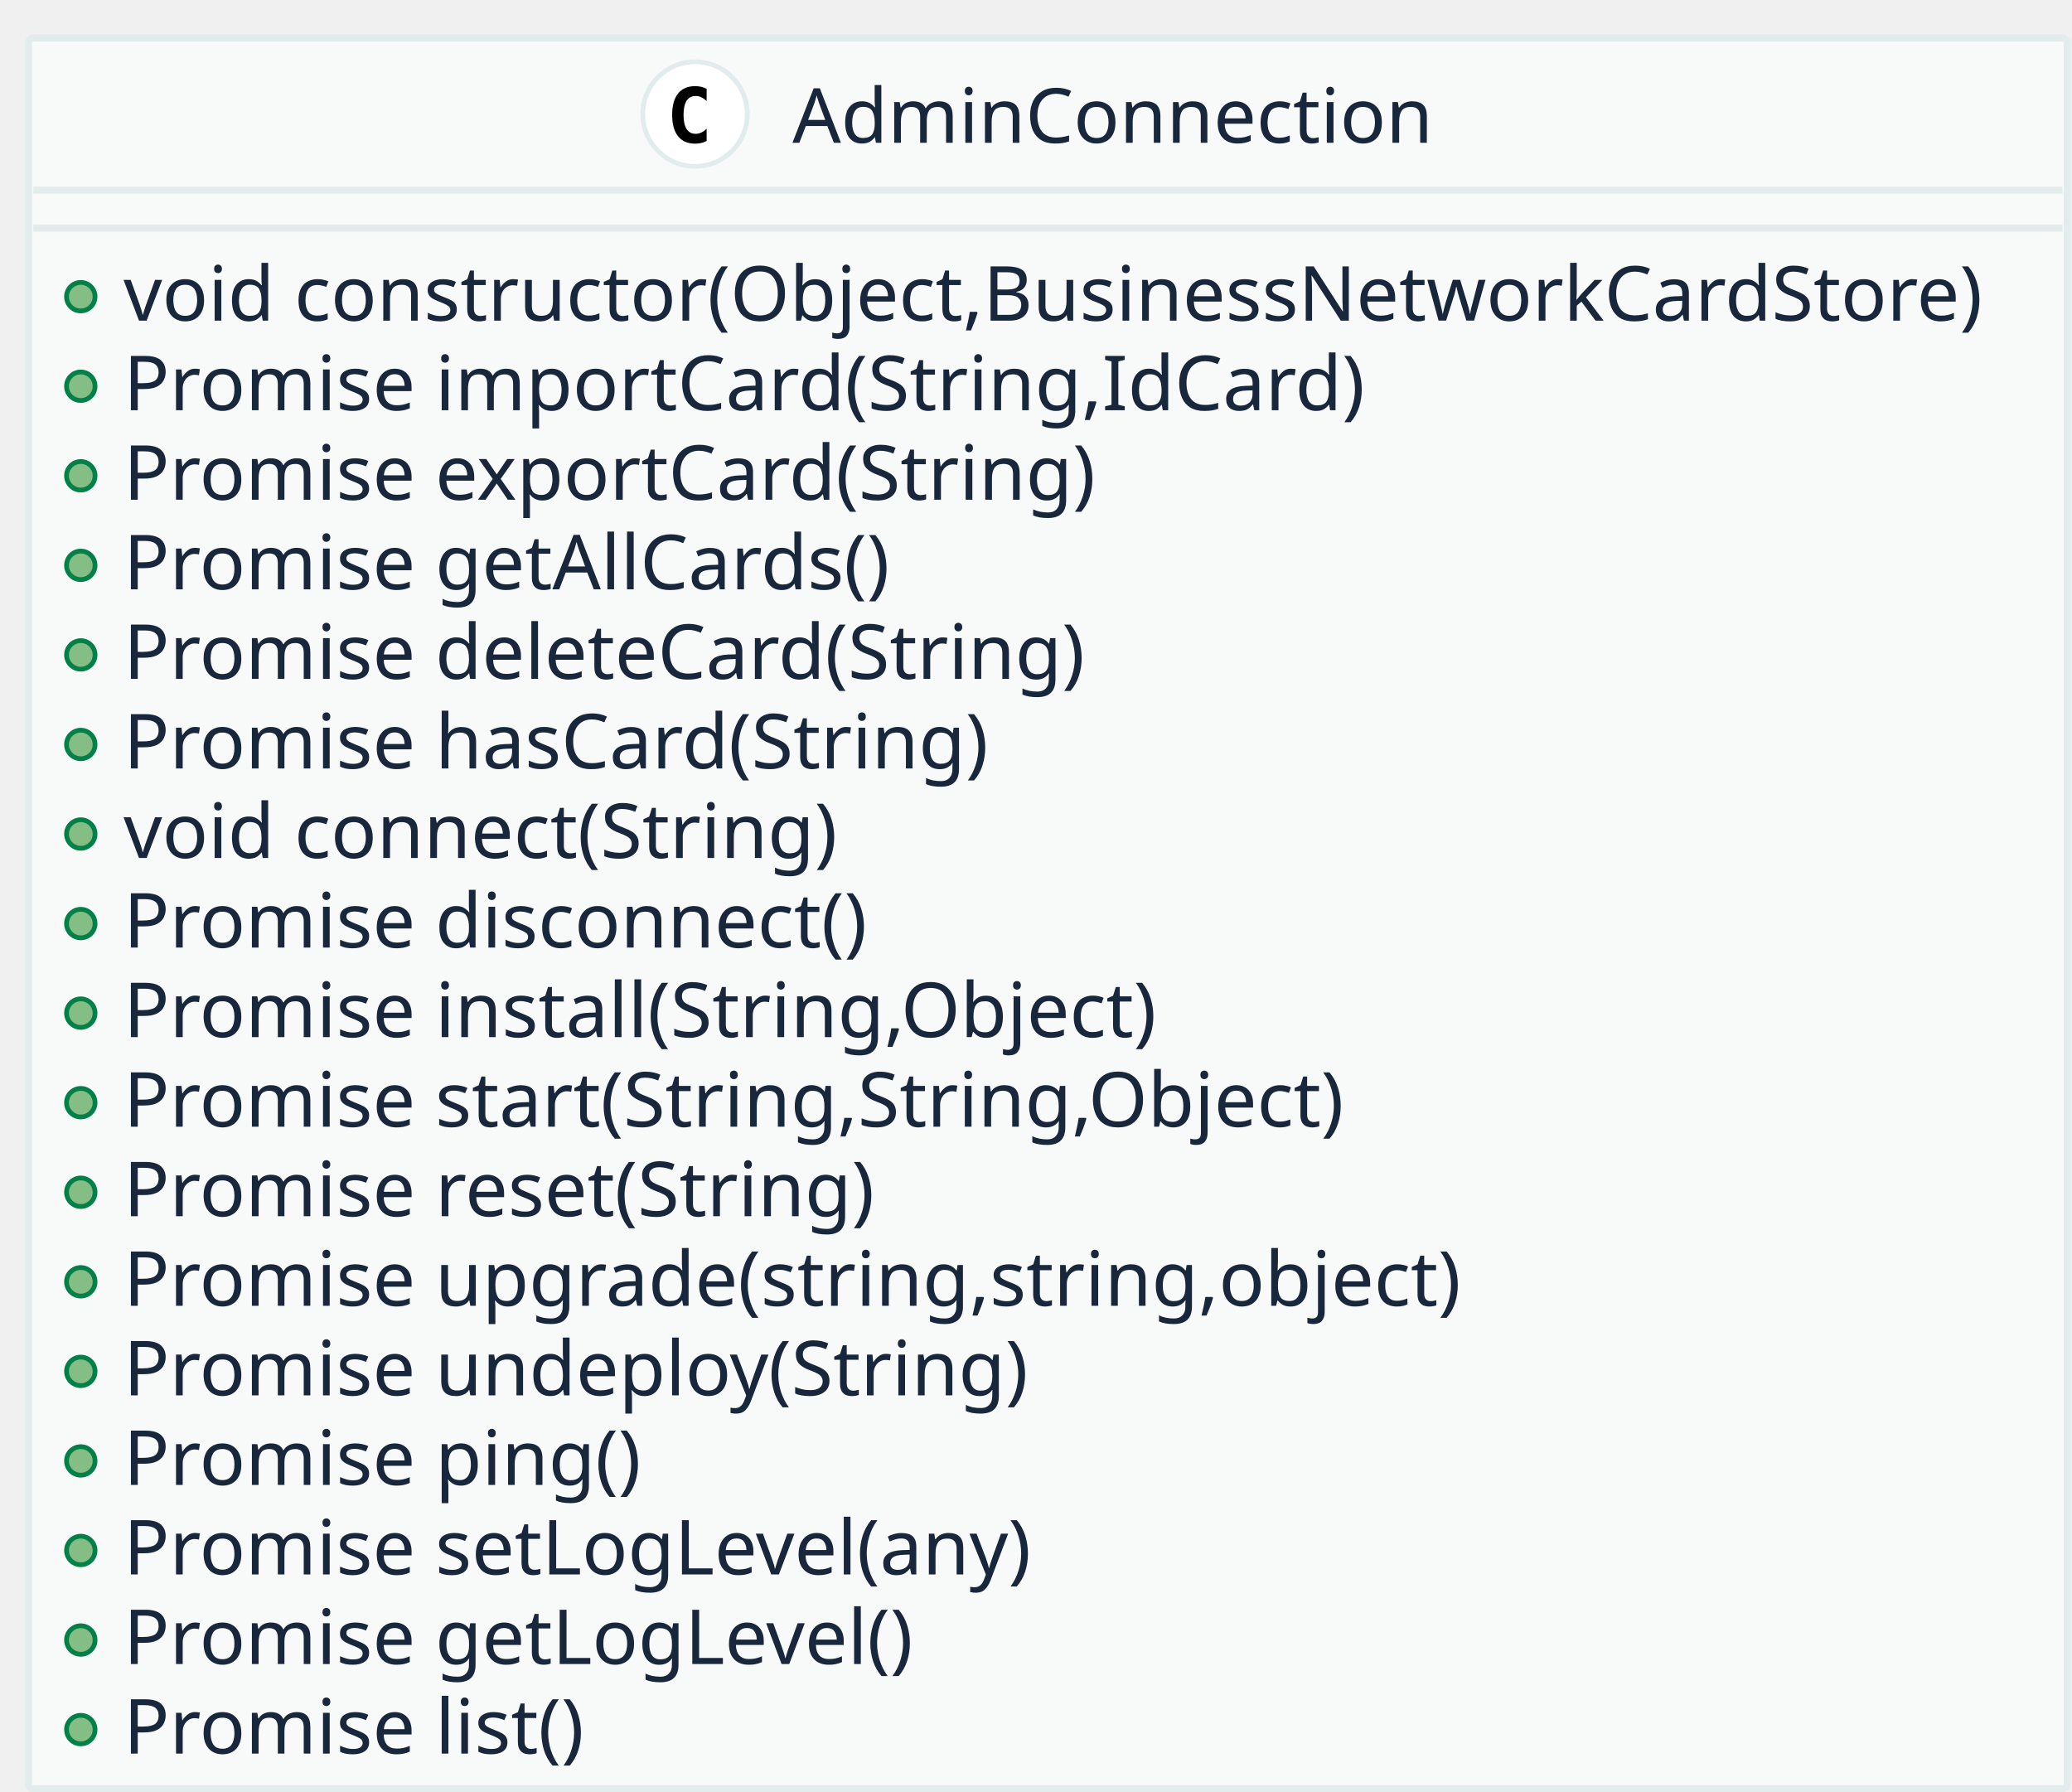
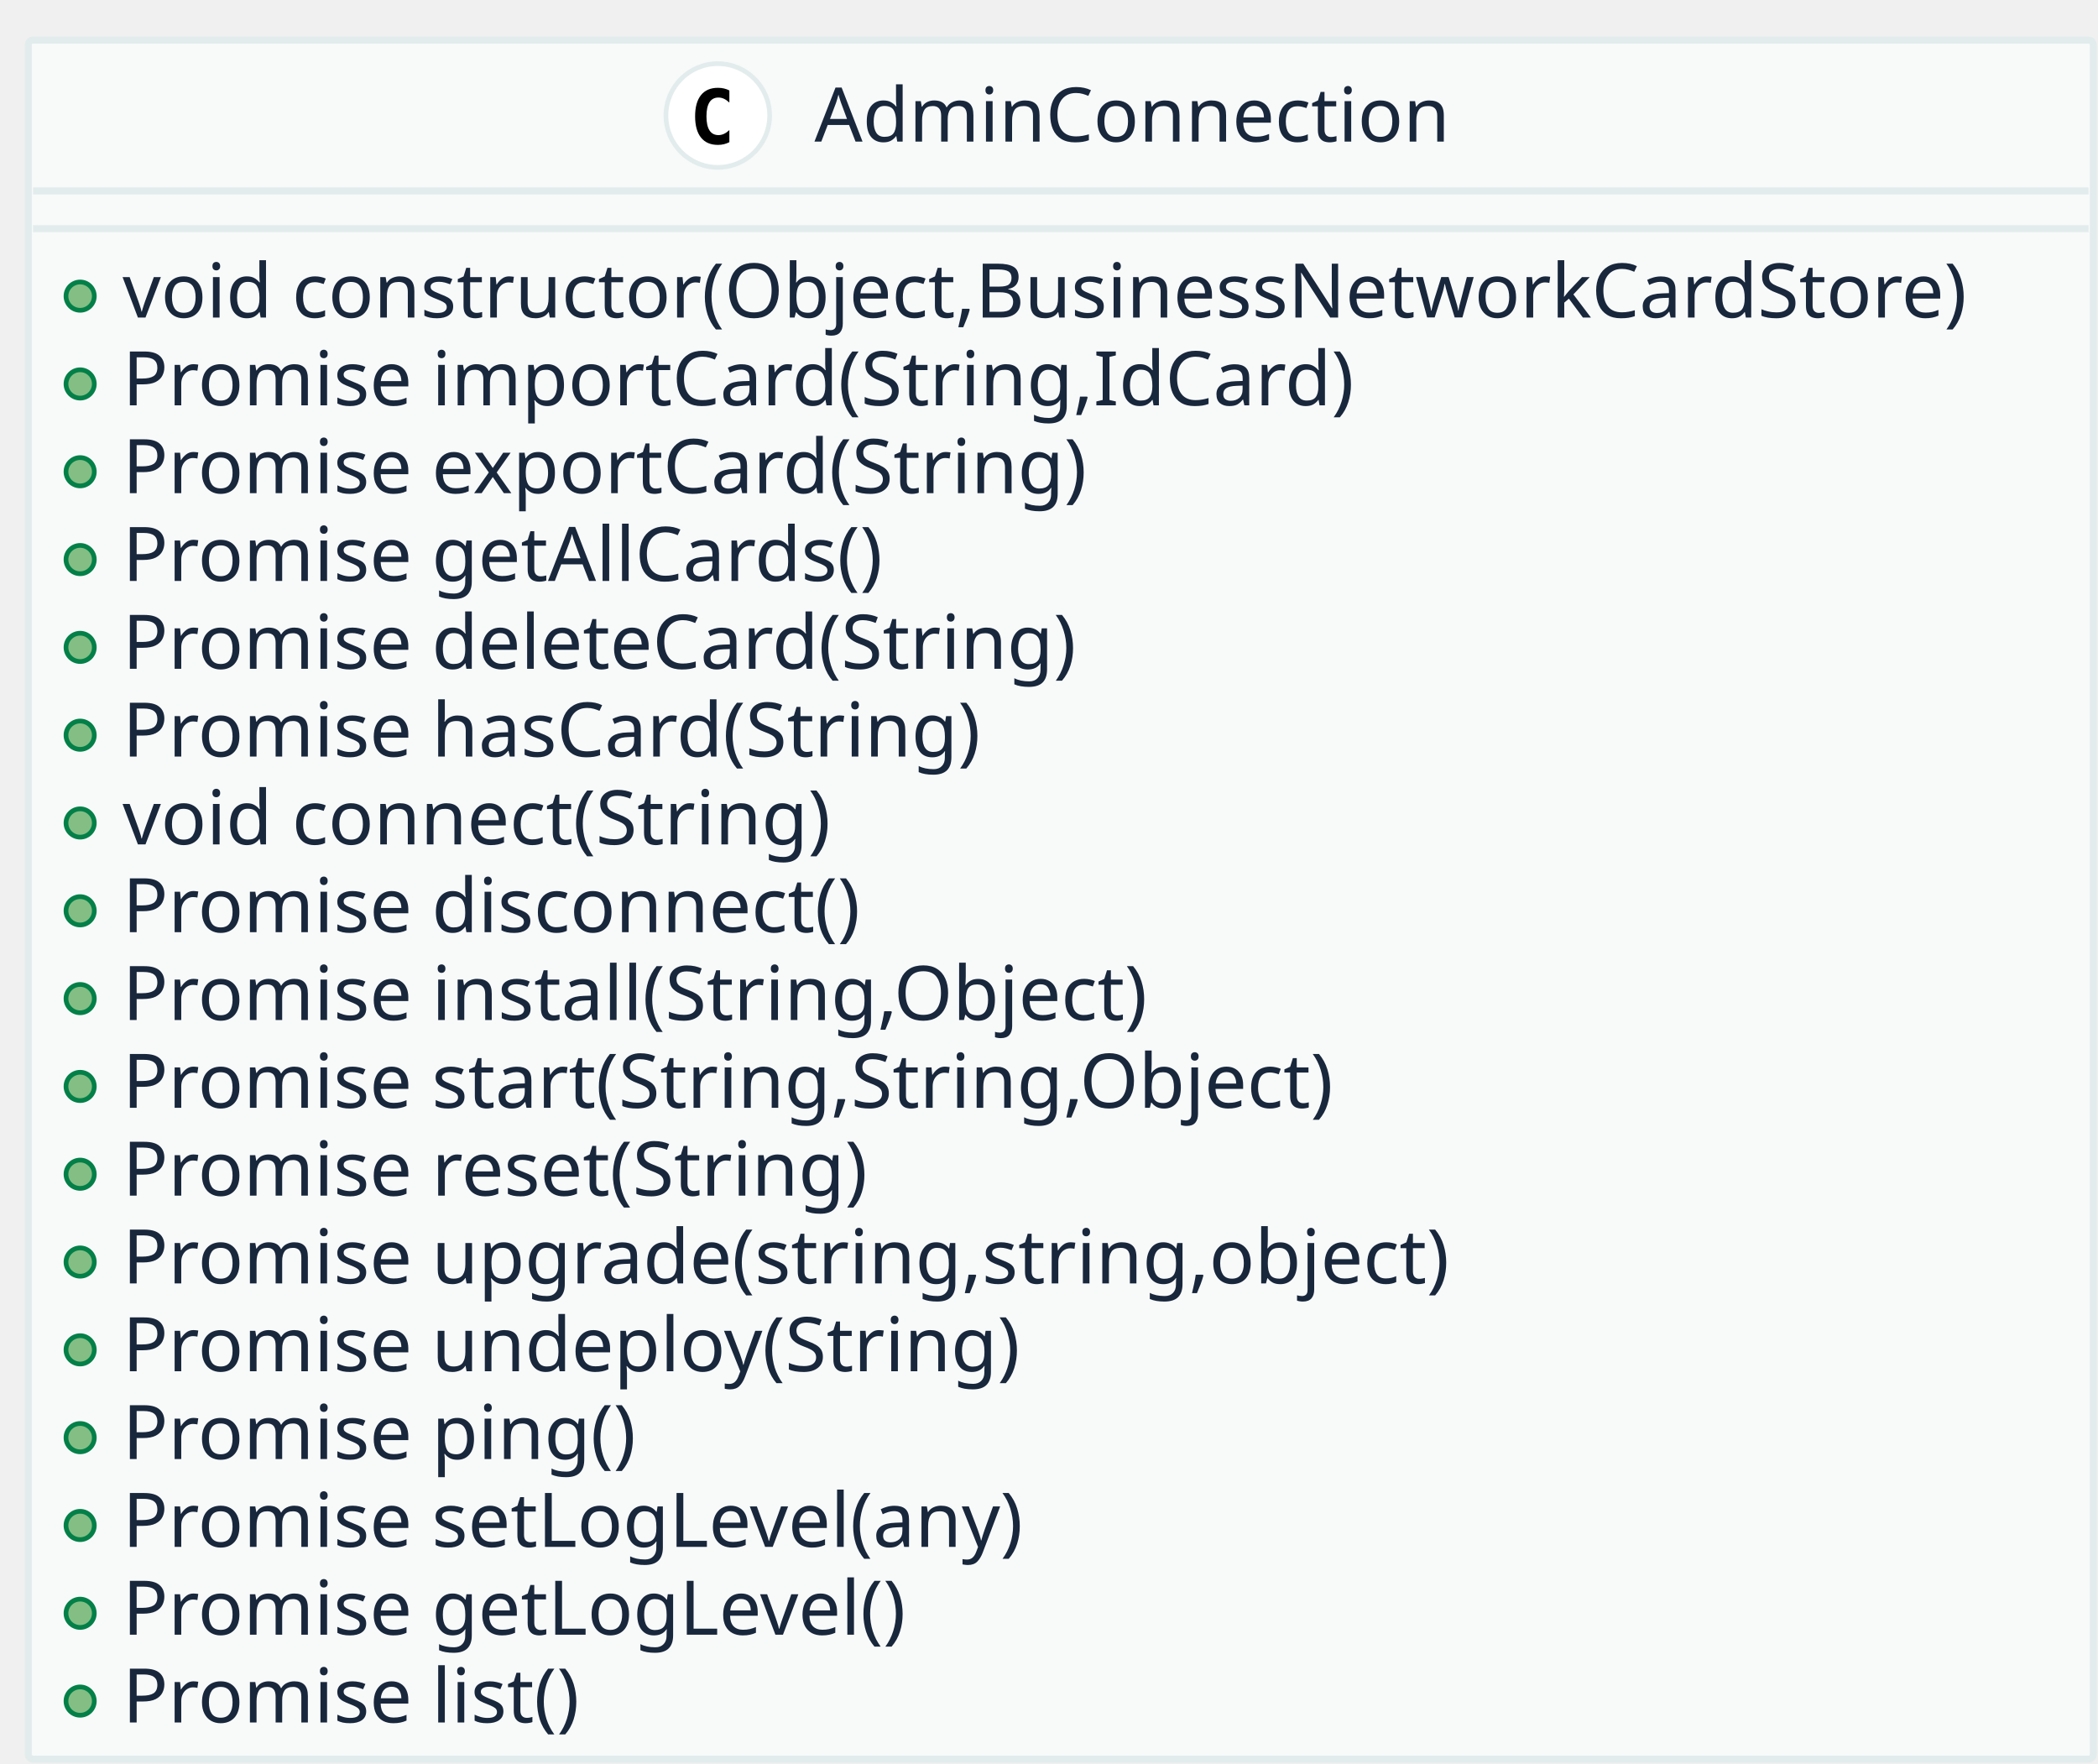
- <svg xmlns="http://www.w3.org/2000/svg" contentScriptType="application/ecmascript" contentStyleType="text/css" height="377px" preserveAspectRatio="none" style="width:436px;height:377px;" version="1.1" viewBox="0 0 436 377" width="436px" zoomAndPan="magnify">
+ <svg xmlns="http://www.w3.org/2000/svg" contentScriptType="application/ecmascript" contentStyleType="text/css" height="374px" preserveAspectRatio="none" style="width:445px;height:374px;" version="1.1" viewBox="0 0 445 374" width="445px" zoomAndPan="magnify">
  <defs />
  <g>
-     <rect fill="#F8FAFA" height="368.344" rx="1" ry="1" style="stroke: #E3ECEC; stroke-width: 1.5;" width="429" x="6" y="8" />
-     <ellipse cx="146.25" cy="24" fill="#FFFFFF" rx="11" ry="11" style="stroke: #E3ECEC; stroke-width: 1.0;" />
-     <path d="M148.695,29.664 Q148.148,29.945 147.547,30.086 Q146.945,30.227 146.281,30.227 Q143.922,30.227 142.68,28.672 Q141.438,27.117 141.438,24.18 Q141.438,21.234 142.68,19.68 Q143.922,18.125 146.281,18.125 Q146.945,18.125 147.555,18.266 Q148.164,18.406 148.695,18.688 L148.695,21.25 Q148.102,20.703 147.543,20.449 Q146.984,20.195 146.391,20.195 Q145.125,20.195 144.481,21.199 Q143.836,22.203 143.836,24.18 Q143.836,26.148 144.481,27.152 Q145.125,28.156 146.391,28.156 Q146.984,28.156 147.543,27.902 Q148.102,27.648 148.695,27.102 Z " />
-     <text fill="#19273C" font-family="sans-serif" font-size="16" lengthAdjust="spacingAndGlyphs" textLength="140" x="166.75" y="30.047">AdminConnection</text>
-     <line style="stroke: #E3ECEC; stroke-width: 1.5;" x1="7" x2="434" y1="40" y2="40" />
-     <line style="stroke: #E3ECEC; stroke-width: 1.5;" x1="7" x2="434" y1="48" y2="48" />
-     <ellipse cx="17" cy="62.422" fill="#84BE84" rx="3" ry="3" style="stroke: #038048; stroke-width: 1.0;" />
-     <text fill="#19273C" font-family="sans-serif" font-size="16" lengthAdjust="spacingAndGlyphs" textLength="403" x="26" y="67.469">void constructor(Object,BusinessNetworkCardStore)</text>
-     <ellipse cx="17" cy="81.266" fill="#84BE84" rx="3" ry="3" style="stroke: #038048; stroke-width: 1.0;" />
-     <text fill="#19273C" font-family="sans-serif" font-size="16" lengthAdjust="spacingAndGlyphs" textLength="272" x="26" y="86.312">Promise importCard(String,IdCard)</text>
-     <ellipse cx="17" cy="100.109" fill="#84BE84" rx="3" ry="3" style="stroke: #038048; stroke-width: 1.0;" />
-     <text fill="#19273C" font-family="sans-serif" font-size="16" lengthAdjust="spacingAndGlyphs" textLength="214" x="26" y="105.156">Promise exportCard(String)</text>
-     <ellipse cx="17" cy="118.953" fill="#84BE84" rx="3" ry="3" style="stroke: #038048; stroke-width: 1.0;" />
-     <text fill="#19273C" font-family="sans-serif" font-size="16" lengthAdjust="spacingAndGlyphs" textLength="169" x="26" y="124">Promise getAllCards()</text>
-     <ellipse cx="17" cy="137.797" fill="#84BE84" rx="3" ry="3" style="stroke: #038048; stroke-width: 1.0;" />
-     <text fill="#19273C" font-family="sans-serif" font-size="16" lengthAdjust="spacingAndGlyphs" textLength="210" x="26" y="142.844">Promise deleteCard(String)</text>
-     <ellipse cx="17" cy="156.641" fill="#84BE84" rx="3" ry="3" style="stroke: #038048; stroke-width: 1.0;" />
-     <text fill="#19273C" font-family="sans-serif" font-size="16" lengthAdjust="spacingAndGlyphs" textLength="189" x="26" y="161.688">Promise hasCard(String)</text>
-     <ellipse cx="17" cy="175.484" fill="#84BE84" rx="3" ry="3" style="stroke: #038048; stroke-width: 1.0;" />
-     <text fill="#19273C" font-family="sans-serif" font-size="16" lengthAdjust="spacingAndGlyphs" textLength="156" x="26" y="180.531">void connect(String)</text>
-     <ellipse cx="17" cy="194.328" fill="#84BE84" rx="3" ry="3" style="stroke: #038048; stroke-width: 1.0;" />
-     <text fill="#19273C" font-family="sans-serif" font-size="16" lengthAdjust="spacingAndGlyphs" textLength="162" x="26" y="199.375">Promise disconnect()</text>
-     <ellipse cx="17" cy="213.172" fill="#84BE84" rx="3" ry="3" style="stroke: #038048; stroke-width: 1.0;" />
-     <text fill="#19273C" font-family="sans-serif" font-size="16" lengthAdjust="spacingAndGlyphs" textLength="228" x="26" y="218.219">Promise install(String,Object)</text>
-     <ellipse cx="17" cy="232.016" fill="#84BE84" rx="3" ry="3" style="stroke: #038048; stroke-width: 1.0;" />
-     <text fill="#19273C" font-family="sans-serif" font-size="16" lengthAdjust="spacingAndGlyphs" textLength="268" x="26" y="237.062">Promise start(String,String,Object)</text>
-     <ellipse cx="17" cy="250.859" fill="#84BE84" rx="3" ry="3" style="stroke: #038048; stroke-width: 1.0;" />
-     <text fill="#19273C" font-family="sans-serif" font-size="16" lengthAdjust="spacingAndGlyphs" textLength="164" x="26" y="255.906">Promise reset(String)</text>
-     <ellipse cx="17" cy="269.703" fill="#84BE84" rx="3" ry="3" style="stroke: #038048; stroke-width: 1.0;" />
-     <text fill="#19273C" font-family="sans-serif" font-size="16" lengthAdjust="spacingAndGlyphs" textLength="293" x="26" y="274.75">Promise upgrade(string,string,object)</text>
-     <ellipse cx="17" cy="288.547" fill="#84BE84" rx="3" ry="3" style="stroke: #038048; stroke-width: 1.0;" />
-     <text fill="#19273C" font-family="sans-serif" font-size="16" lengthAdjust="spacingAndGlyphs" textLength="197" x="26" y="293.594">Promise undeploy(String)</text>
-     <ellipse cx="17" cy="307.391" fill="#84BE84" rx="3" ry="3" style="stroke: #038048; stroke-width: 1.0;" />
-     <text fill="#19273C" font-family="sans-serif" font-size="16" lengthAdjust="spacingAndGlyphs" textLength="113" x="26" y="312.438">Promise ping()</text>
-     <ellipse cx="17" cy="326.234" fill="#84BE84" rx="3" ry="3" style="stroke: #038048; stroke-width: 1.0;" />
-     <text fill="#19273C" font-family="sans-serif" font-size="16" lengthAdjust="spacingAndGlyphs" textLength="197" x="26" y="331.281">Promise setLogLevel(any)</text>
-     <ellipse cx="17" cy="345.078" fill="#84BE84" rx="3" ry="3" style="stroke: #038048; stroke-width: 1.0;" />
-     <text fill="#19273C" font-family="sans-serif" font-size="16" lengthAdjust="spacingAndGlyphs" textLength="172" x="26" y="350.125">Promise getLogLevel()</text>
-     <ellipse cx="17" cy="363.922" fill="#84BE84" rx="3" ry="3" style="stroke: #038048; stroke-width: 1.0;" />
-     <text fill="#19273C" font-family="sans-serif" font-size="16" lengthAdjust="spacingAndGlyphs" textLength="102" x="26" y="368.969">Promise list()</text>
+     <rect fill="#F8FAFA" height="364.625" rx="1" ry="1" style="stroke: #E3ECEC; stroke-width: 1.5;" width="438" x="6" y="8.5" />
+     <ellipse cx="152.25" cy="24.5" fill="#FFFFFF" rx="11" ry="11" style="stroke: #E3ECEC; stroke-width: 1.0;" />
+     <path d="M154.703,30.156 Q154.156,30.438 153.555,30.586 Q152.953,30.734 152.281,30.734 Q149.922,30.734 148.68,29.172 Q147.438,27.609 147.438,24.672 Q147.438,21.734 148.68,20.18 Q149.922,18.625 152.281,18.625 Q152.953,18.625 153.562,18.766 Q154.172,18.906 154.703,19.188 L154.703,21.75 Q154.109,21.203 153.547,20.945 Q152.984,20.688 152.391,20.688 Q151.125,20.688 150.484,21.695 Q149.844,22.703 149.844,24.672 Q149.844,26.641 150.484,27.648 Q151.125,28.656 152.391,28.656 Q152.984,28.656 153.547,28.398 Q154.109,28.141 154.703,27.594 L154.703,30.156 Z " />
+     <text fill="#19273C" font-family="sans-serif" font-size="16" lengthAdjust="spacingAndGlyphs" textLength="137" x="172.75" y="30.039">AdminConnection</text>
+     <line style="stroke: #E3ECEC; stroke-width: 1.5;" x1="7" x2="443" y1="40.5" y2="40.5" />
+     <line style="stroke: #E3ECEC; stroke-width: 1.5;" x1="7" x2="443" y1="48.5" y2="48.5" />
+     <ellipse cx="17" cy="62.812" fill="#84BE84" rx="3" ry="3" style="stroke: #038048; stroke-width: 1.0;" />
+     <text fill="#19273C" font-family="sans-serif" font-size="16" lengthAdjust="spacingAndGlyphs" textLength="412" x="26" y="67.352">void constructor(Object,BusinessNetworkCardStore)</text>
+     <ellipse cx="17" cy="81.438" fill="#84BE84" rx="3" ry="3" style="stroke: #038048; stroke-width: 1.0;" />
+     <text fill="#19273C" font-family="sans-serif" font-size="16" lengthAdjust="spacingAndGlyphs" textLength="271" x="26" y="85.977">Promise importCard(String,IdCard)</text>
+     <ellipse cx="17" cy="100.062" fill="#84BE84" rx="3" ry="3" style="stroke: #038048; stroke-width: 1.0;" />
+     <text fill="#19273C" font-family="sans-serif" font-size="16" lengthAdjust="spacingAndGlyphs" textLength="215" x="26" y="104.602">Promise exportCard(String)</text>
+     <ellipse cx="17" cy="118.688" fill="#84BE84" rx="3" ry="3" style="stroke: #038048; stroke-width: 1.0;" />
+     <text fill="#19273C" font-family="sans-serif" font-size="16" lengthAdjust="spacingAndGlyphs" textLength="168" x="26" y="123.227">Promise getAllCards()</text>
+     <ellipse cx="17" cy="137.312" fill="#84BE84" rx="3" ry="3" style="stroke: #038048; stroke-width: 1.0;" />
+     <text fill="#19273C" font-family="sans-serif" font-size="16" lengthAdjust="spacingAndGlyphs" textLength="209" x="26" y="141.852">Promise deleteCard(String)</text>
+     <ellipse cx="17" cy="155.938" fill="#84BE84" rx="3" ry="3" style="stroke: #038048; stroke-width: 1.0;" />
+     <text fill="#19273C" font-family="sans-serif" font-size="16" lengthAdjust="spacingAndGlyphs" textLength="191" x="26" y="160.477">Promise hasCard(String)</text>
+     <ellipse cx="17" cy="174.562" fill="#84BE84" rx="3" ry="3" style="stroke: #038048; stroke-width: 1.0;" />
+     <text fill="#19273C" font-family="sans-serif" font-size="16" lengthAdjust="spacingAndGlyphs" textLength="158" x="26" y="179.102">void connect(String)</text>
+     <ellipse cx="17" cy="193.188" fill="#84BE84" rx="3" ry="3" style="stroke: #038048; stroke-width: 1.0;" />
+     <text fill="#19273C" font-family="sans-serif" font-size="16" lengthAdjust="spacingAndGlyphs" textLength="165" x="26" y="197.727">Promise disconnect()</text>
+     <ellipse cx="17" cy="211.812" fill="#84BE84" rx="3" ry="3" style="stroke: #038048; stroke-width: 1.0;" />
+     <text fill="#19273C" font-family="sans-serif" font-size="16" lengthAdjust="spacingAndGlyphs" textLength="224" x="26" y="216.352">Promise install(String,Object)</text>
+     <ellipse cx="17" cy="230.438" fill="#84BE84" rx="3" ry="3" style="stroke: #038048; stroke-width: 1.0;" />
+     <text fill="#19273C" font-family="sans-serif" font-size="16" lengthAdjust="spacingAndGlyphs" textLength="269" x="26" y="234.977">Promise start(String,String,Object)</text>
+     <ellipse cx="17" cy="249.062" fill="#84BE84" rx="3" ry="3" style="stroke: #038048; stroke-width: 1.0;" />
+     <text fill="#19273C" font-family="sans-serif" font-size="16" lengthAdjust="spacingAndGlyphs" textLength="166" x="26" y="253.602">Promise reset(String)</text>
+     <ellipse cx="17" cy="267.688" fill="#84BE84" rx="3" ry="3" style="stroke: #038048; stroke-width: 1.0;" />
+     <text fill="#19273C" font-family="sans-serif" font-size="16" lengthAdjust="spacingAndGlyphs" textLength="292" x="26" y="272.227">Promise upgrade(string,string,object)</text>
+     <ellipse cx="17" cy="286.312" fill="#84BE84" rx="3" ry="3" style="stroke: #038048; stroke-width: 1.0;" />
+     <text fill="#19273C" font-family="sans-serif" font-size="16" lengthAdjust="spacingAndGlyphs" textLength="197" x="26" y="290.852">Promise undeploy(String)</text>
+     <ellipse cx="17" cy="304.938" fill="#84BE84" rx="3" ry="3" style="stroke: #038048; stroke-width: 1.0;" />
+     <text fill="#19273C" font-family="sans-serif" font-size="16" lengthAdjust="spacingAndGlyphs" textLength="113" x="26" y="309.477">Promise ping()</text>
+     <ellipse cx="17" cy="323.562" fill="#84BE84" rx="3" ry="3" style="stroke: #038048; stroke-width: 1.0;" />
+     <text fill="#19273C" font-family="sans-serif" font-size="16" lengthAdjust="spacingAndGlyphs" textLength="200" x="26" y="328.102">Promise setLogLevel(any)</text>
+     <ellipse cx="17" cy="342.188" fill="#84BE84" rx="3" ry="3" style="stroke: #038048; stroke-width: 1.0;" />
+     <text fill="#19273C" font-family="sans-serif" font-size="16" lengthAdjust="spacingAndGlyphs" textLength="173" x="26" y="346.727">Promise getLogLevel()</text>
+     <ellipse cx="17" cy="360.812" fill="#84BE84" rx="3" ry="3" style="stroke: #038048; stroke-width: 1.0;" />
+     <text fill="#19273C" font-family="sans-serif" font-size="16" lengthAdjust="spacingAndGlyphs" textLength="101" x="26" y="365.352">Promise list()</text>
  </g>
</svg>
